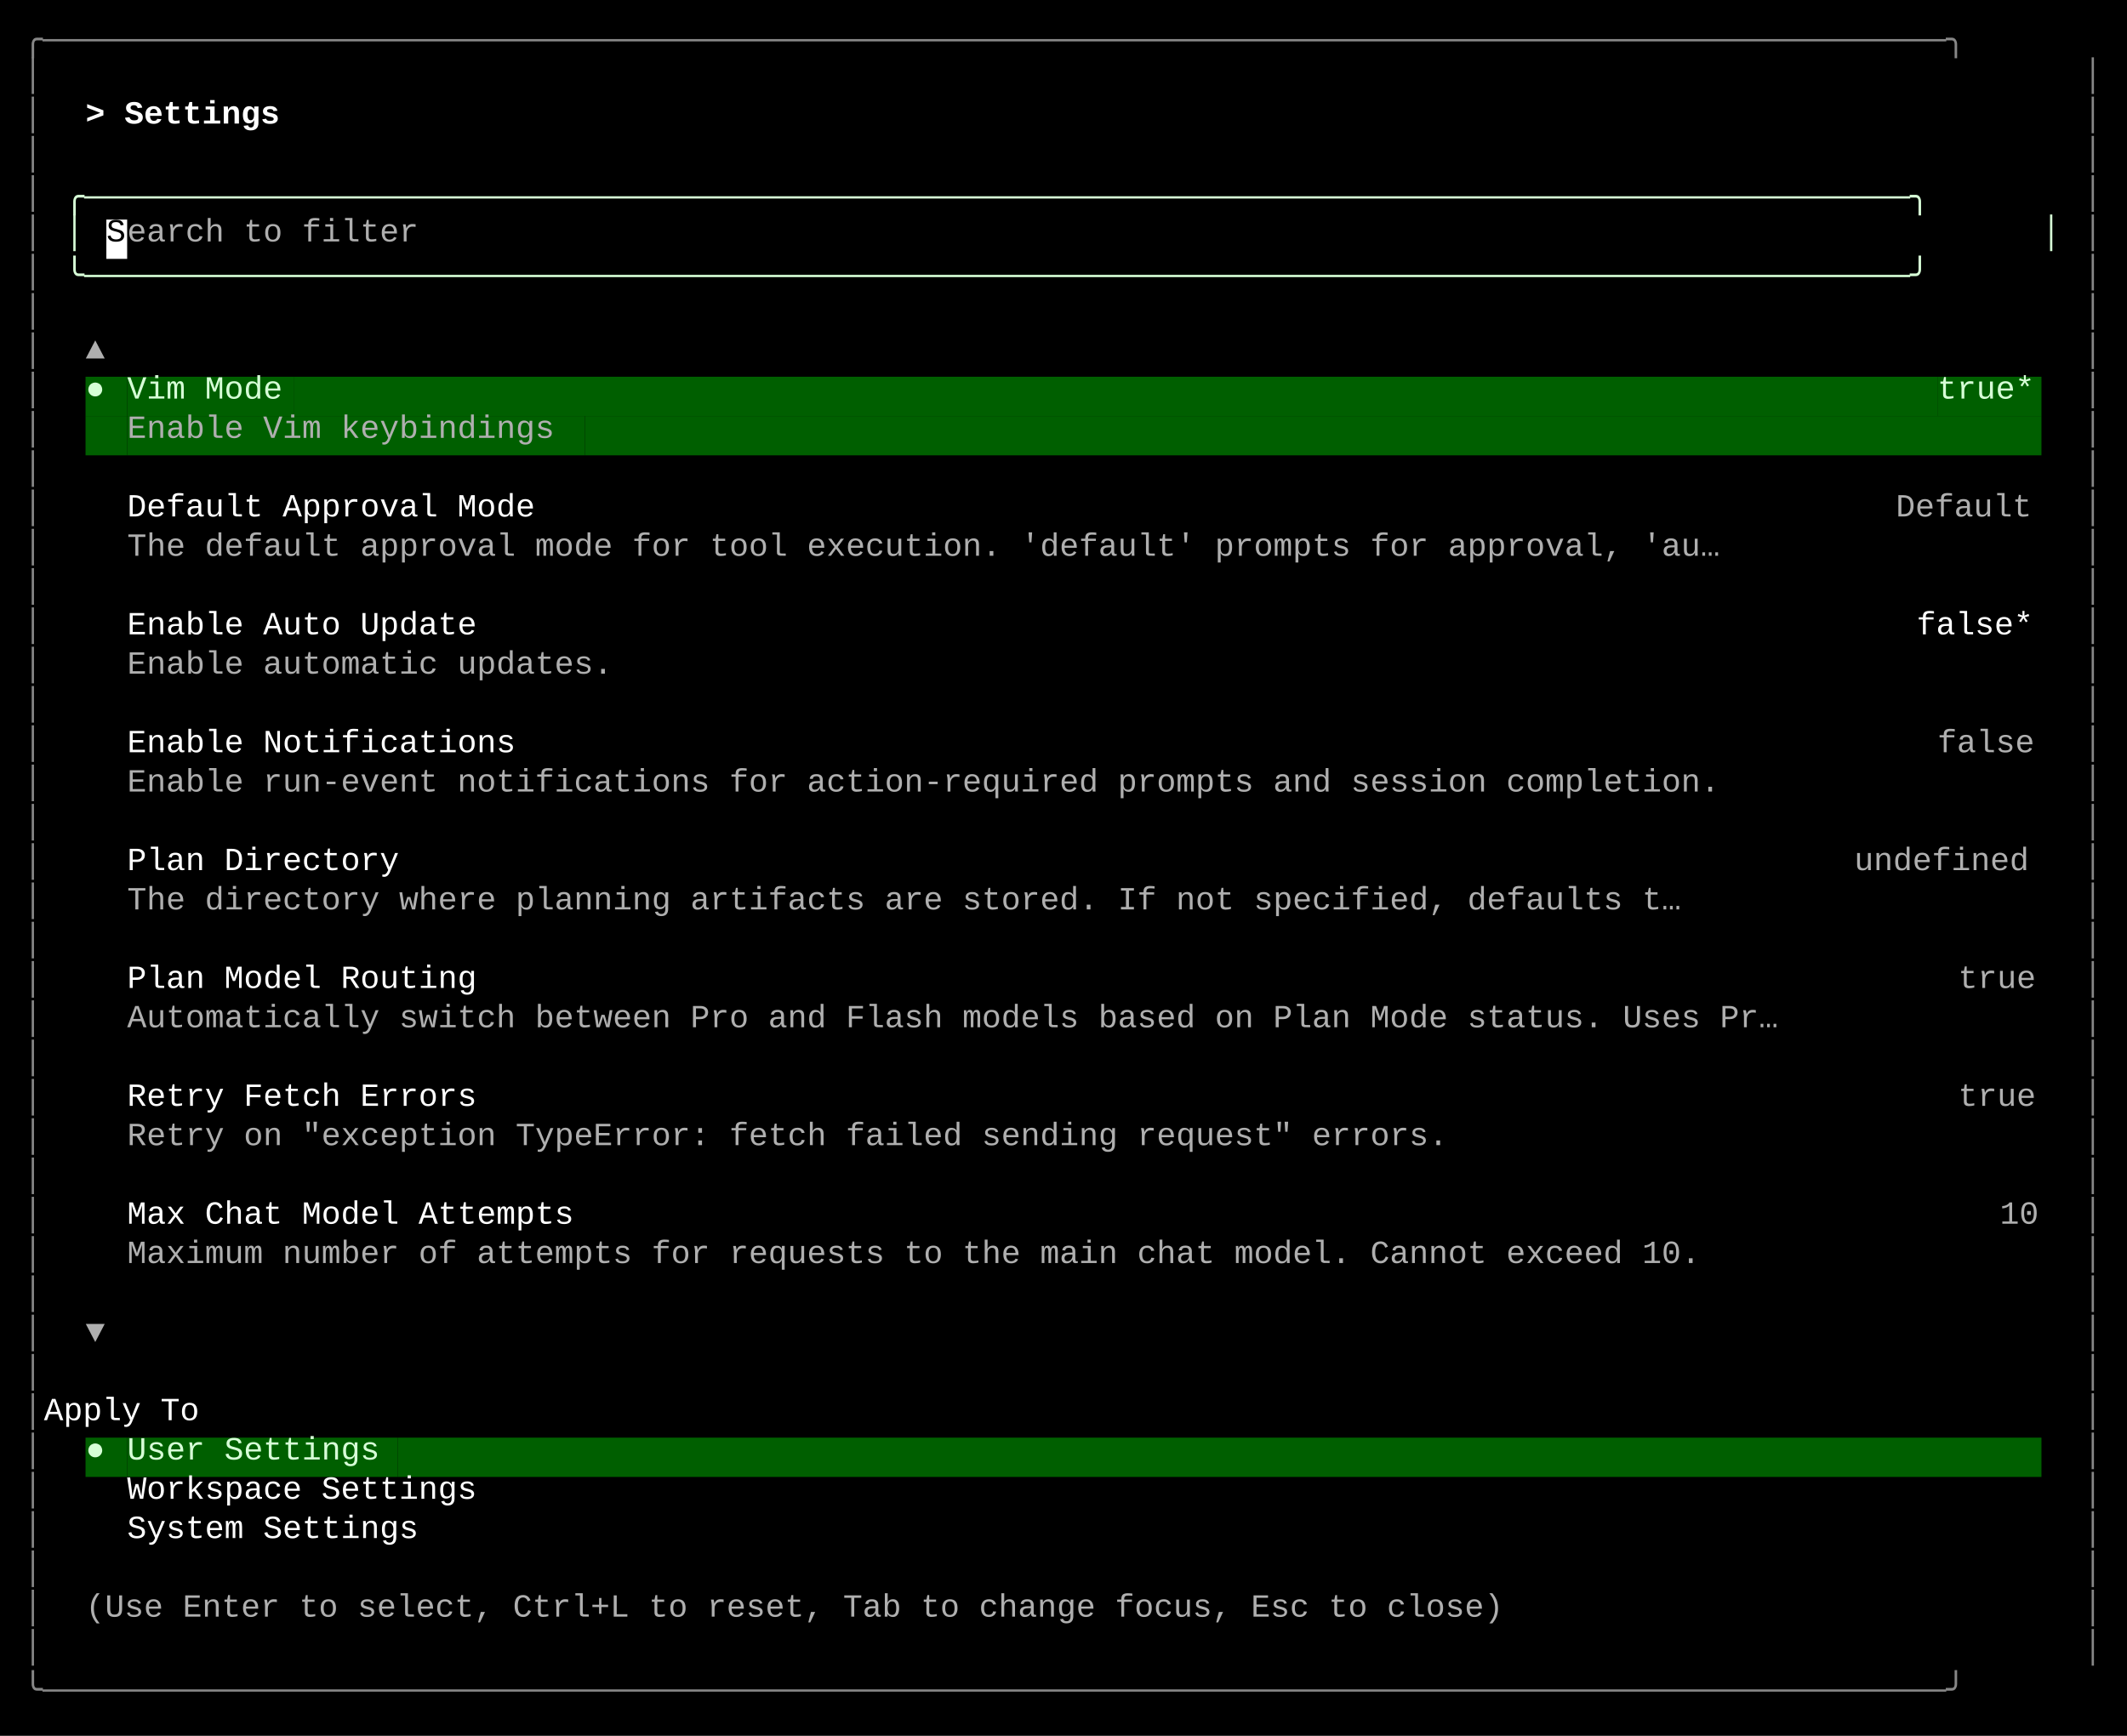
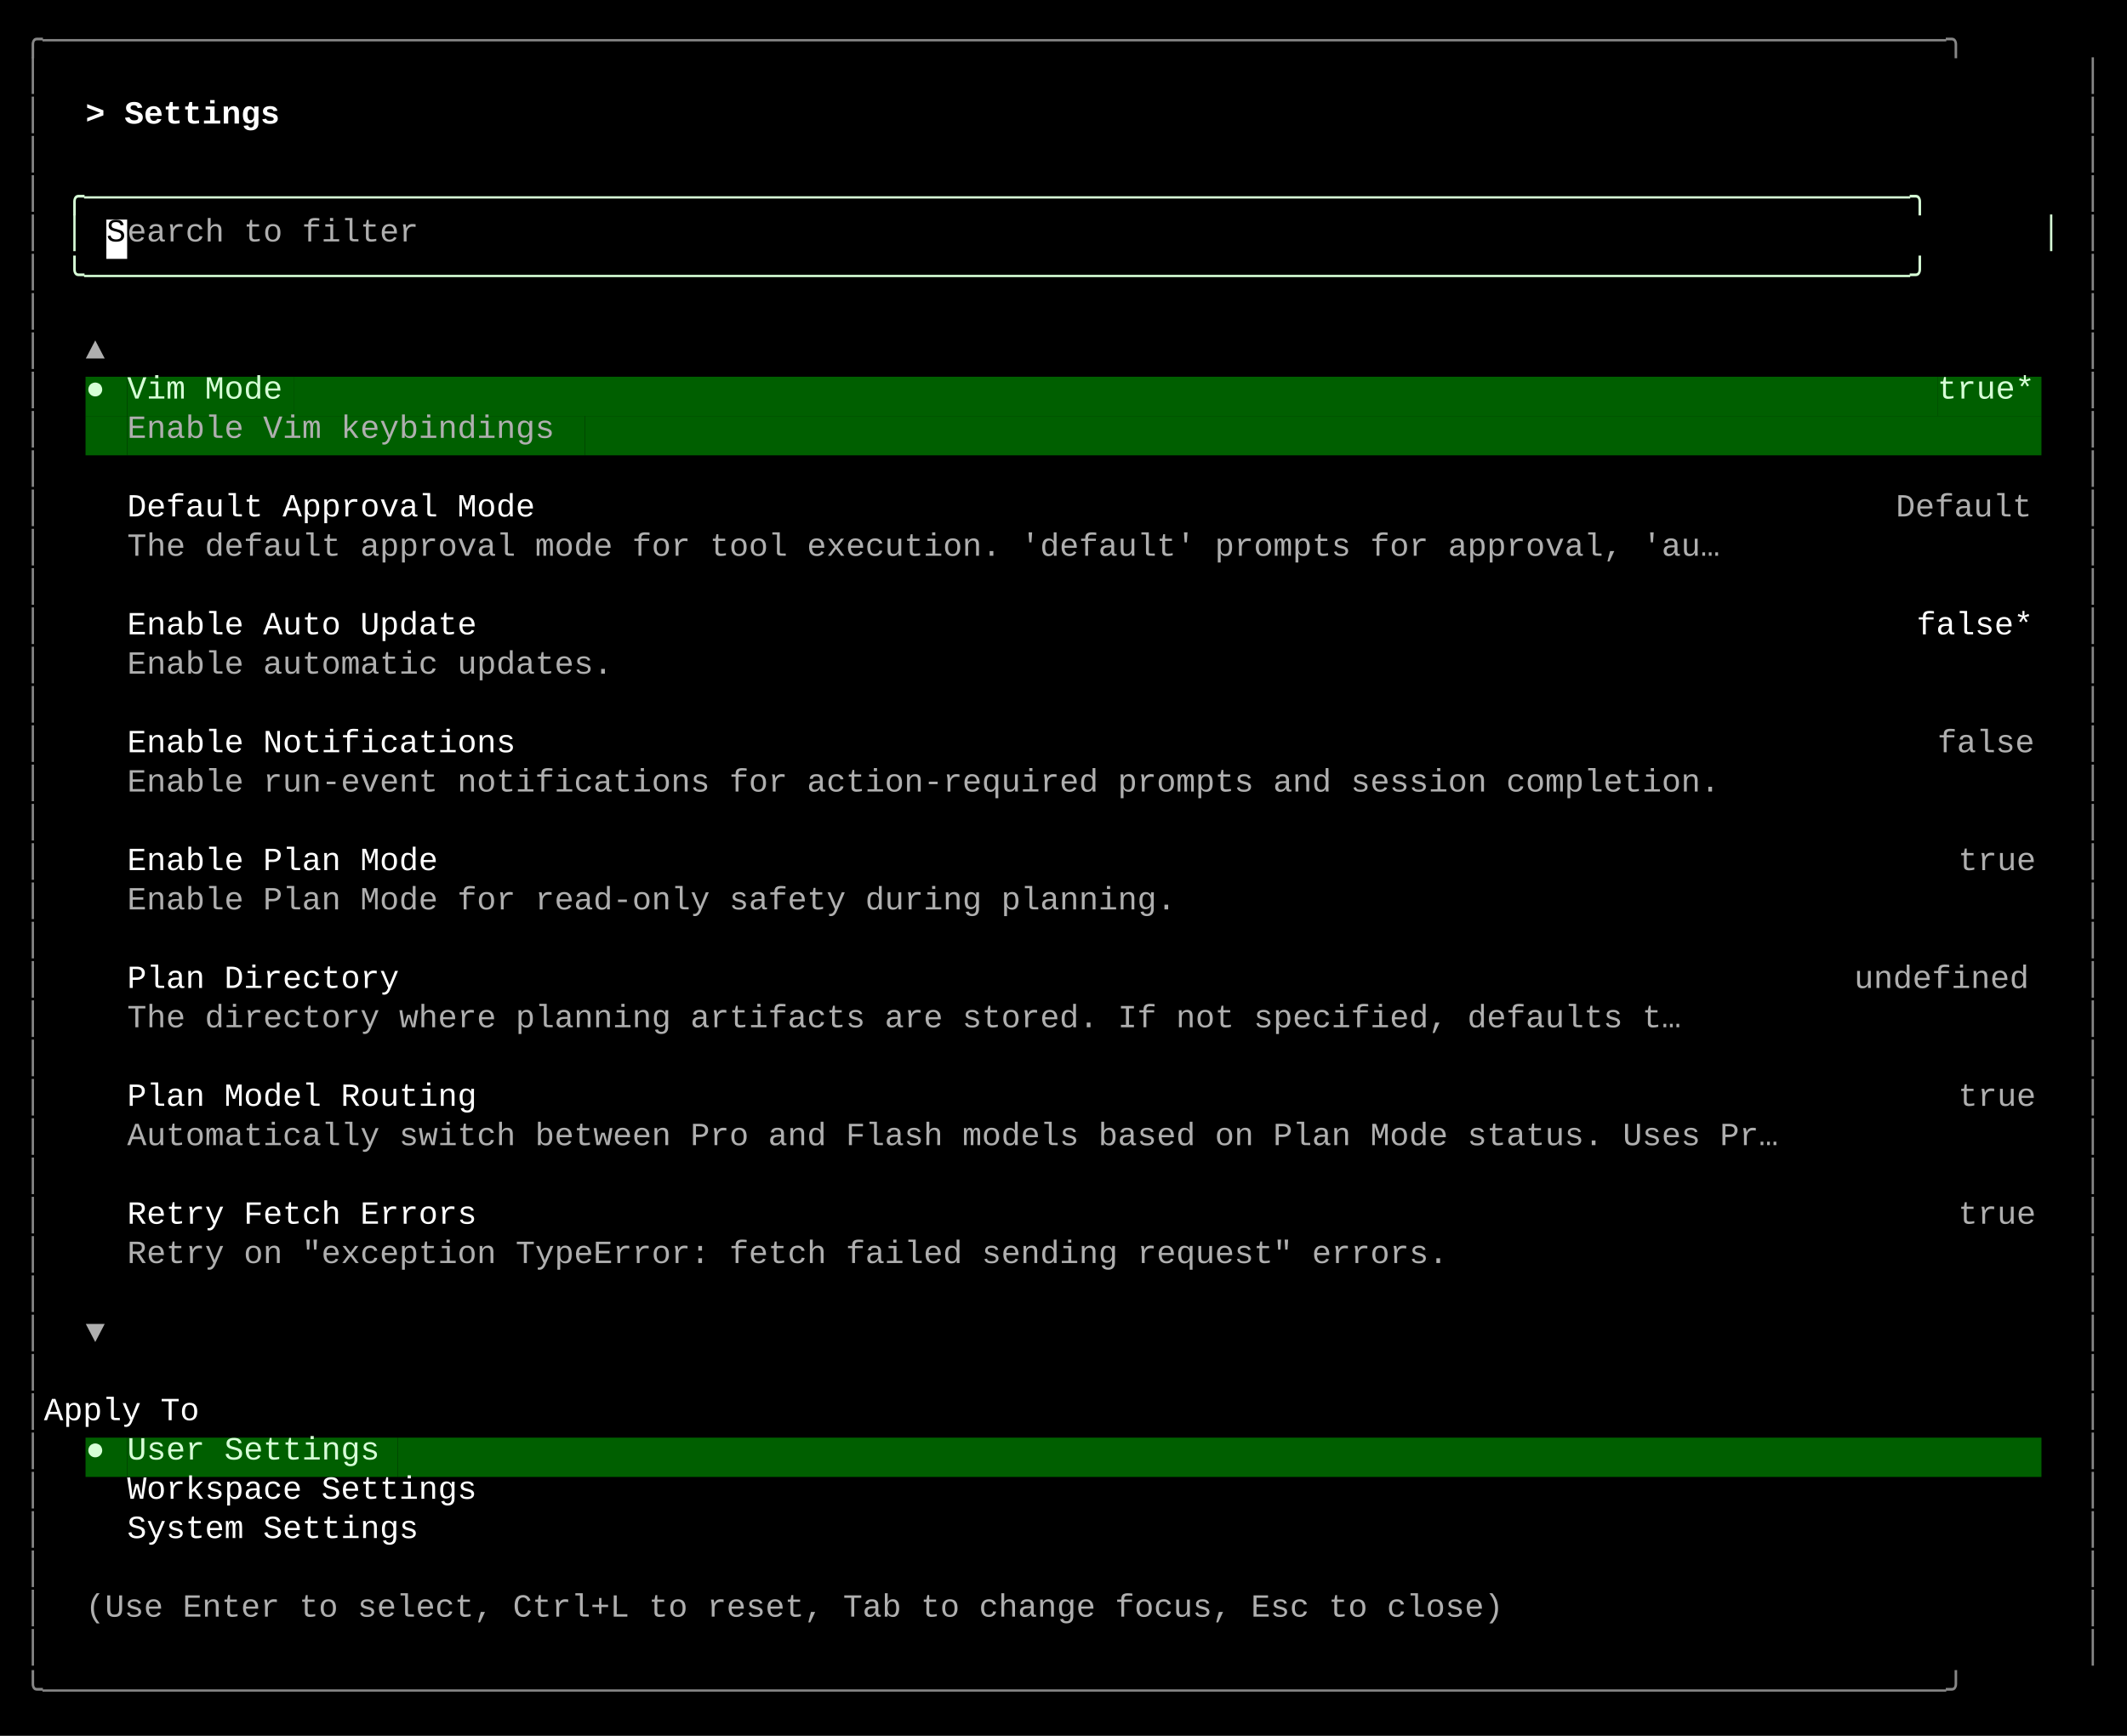
<svg xmlns="http://www.w3.org/2000/svg" width="920" height="751" viewBox="0 0 920 751">
  <style>
    text { font-family: Consolas, "Courier New", monospace; font-size: 14px; dominant-baseline: text-before-edge; white-space: pre; }
  </style>
  <rect width="920" height="751" fill="#000000" />
  <g transform="translate(10, 10)">
    <text x="0" y="2" fill="#878787" textLength="900" lengthAdjust="spacingAndGlyphs">╭──────────────────────────────────────────────────────────────────────────────────────────────────╮</text>
    <text x="0" y="19" fill="#878787" textLength="9" lengthAdjust="spacingAndGlyphs">│</text>
    <text x="891" y="19" fill="#878787" textLength="9" lengthAdjust="spacingAndGlyphs">│</text>
    <text x="0" y="36" fill="#878787" textLength="9" lengthAdjust="spacingAndGlyphs">│</text>
    <text x="27" y="36" fill="#ffffff" textLength="99" lengthAdjust="spacingAndGlyphs" font-weight="bold">&gt; Settings </text>
    <text x="891" y="36" fill="#878787" textLength="9" lengthAdjust="spacingAndGlyphs">│</text>
    <text x="0" y="53" fill="#878787" textLength="9" lengthAdjust="spacingAndGlyphs">│</text>
    <text x="891" y="53" fill="#878787" textLength="9" lengthAdjust="spacingAndGlyphs">│</text>
    <text x="0" y="70" fill="#878787" textLength="9" lengthAdjust="spacingAndGlyphs">│</text>
    <text x="18" y="70" fill="#d7ffd7" textLength="864" lengthAdjust="spacingAndGlyphs">╭──────────────────────────────────────────────────────────────────────────────────────────────╮</text>
    <text x="891" y="70" fill="#878787" textLength="9" lengthAdjust="spacingAndGlyphs">│</text>
    <text x="0" y="87" fill="#878787" textLength="9" lengthAdjust="spacingAndGlyphs">│</text>
    <text x="18" y="87" fill="#d7ffd7" textLength="9" lengthAdjust="spacingAndGlyphs">│</text>
    <rect x="36" y="85" width="9" height="17" fill="#ffffff" />
    <text x="36" y="87" fill="#000000" textLength="9" lengthAdjust="spacingAndGlyphs">S</text>
    <text x="45" y="87" fill="#afafaf" textLength="135" lengthAdjust="spacingAndGlyphs">earch to filter</text>
    <text x="873" y="87" fill="#d7ffd7" textLength="9" lengthAdjust="spacingAndGlyphs">│</text>
    <text x="891" y="87" fill="#878787" textLength="9" lengthAdjust="spacingAndGlyphs">│</text>
    <text x="0" y="104" fill="#878787" textLength="9" lengthAdjust="spacingAndGlyphs">│</text>
    <text x="18" y="104" fill="#d7ffd7" textLength="864" lengthAdjust="spacingAndGlyphs">╰──────────────────────────────────────────────────────────────────────────────────────────────╯</text>
    <text x="891" y="104" fill="#878787" textLength="9" lengthAdjust="spacingAndGlyphs">│</text>
    <text x="0" y="121" fill="#878787" textLength="9" lengthAdjust="spacingAndGlyphs">│</text>
    <text x="891" y="121" fill="#878787" textLength="9" lengthAdjust="spacingAndGlyphs">│</text>
    <text x="0" y="138" fill="#878787" textLength="9" lengthAdjust="spacingAndGlyphs">│</text>
    <text x="27" y="138" fill="#afafaf" textLength="9" lengthAdjust="spacingAndGlyphs">▲</text>
    <text x="891" y="138" fill="#878787" textLength="9" lengthAdjust="spacingAndGlyphs">│</text>
    <text x="0" y="155" fill="#878787" textLength="9" lengthAdjust="spacingAndGlyphs">│</text>
    <rect x="27" y="153" width="9" height="17" fill="#005f00" />
    <text x="27" y="155" fill="#d7ffd7" textLength="9" lengthAdjust="spacingAndGlyphs">●</text>
    <rect x="36" y="153" width="9" height="17" fill="#005f00" />
    <rect x="45" y="153" width="72" height="17" fill="#005f00" />
    <text x="45" y="155" fill="#d7ffd7" textLength="72" lengthAdjust="spacingAndGlyphs">Vim Mode</text>
    <rect x="117" y="153" width="711" height="17" fill="#005f00" />
    <rect x="828" y="153" width="45" height="17" fill="#005f00" />
    <text x="828" y="155" fill="#d7ffd7" textLength="45" lengthAdjust="spacingAndGlyphs">true*</text>
    <text x="891" y="155" fill="#878787" textLength="9" lengthAdjust="spacingAndGlyphs">│</text>
    <text x="0" y="172" fill="#878787" textLength="9" lengthAdjust="spacingAndGlyphs">│</text>
    <rect x="27" y="170" width="18" height="17" fill="#005f00" />
    <rect x="45" y="170" width="198" height="17" fill="#005f00" />
    <text x="45" y="172" fill="#afafaf" textLength="198" lengthAdjust="spacingAndGlyphs">Enable Vim keybindings</text>
    <rect x="243" y="170" width="630" height="17" fill="#005f00" />
    <text x="891" y="172" fill="#878787" textLength="9" lengthAdjust="spacingAndGlyphs">│</text>
    <text x="0" y="189" fill="#878787" textLength="9" lengthAdjust="spacingAndGlyphs">│</text>
    <text x="891" y="189" fill="#878787" textLength="9" lengthAdjust="spacingAndGlyphs">│</text>
    <text x="0" y="206" fill="#878787" textLength="9" lengthAdjust="spacingAndGlyphs">│</text>
    <text x="45" y="206" fill="#ffffff" textLength="189" lengthAdjust="spacingAndGlyphs">Default Approval Mode</text>
    <text x="810" y="206" fill="#afafaf" textLength="63" lengthAdjust="spacingAndGlyphs">Default</text>
    <text x="891" y="206" fill="#878787" textLength="9" lengthAdjust="spacingAndGlyphs">│</text>
    <text x="0" y="223" fill="#878787" textLength="9" lengthAdjust="spacingAndGlyphs">│</text>
    <text x="45" y="223" fill="#afafaf" textLength="738" lengthAdjust="spacingAndGlyphs">The default approval mode for tool execution. 'default' prompts for approval, 'au…</text>
    <text x="891" y="223" fill="#878787" textLength="9" lengthAdjust="spacingAndGlyphs">│</text>
    <text x="0" y="240" fill="#878787" textLength="9" lengthAdjust="spacingAndGlyphs">│</text>
    <text x="891" y="240" fill="#878787" textLength="9" lengthAdjust="spacingAndGlyphs">│</text>
    <text x="0" y="257" fill="#878787" textLength="9" lengthAdjust="spacingAndGlyphs">│</text>
    <text x="45" y="257" fill="#ffffff" textLength="162" lengthAdjust="spacingAndGlyphs">Enable Auto Update</text>
    <text x="819" y="257" fill="#ffffff" textLength="54" lengthAdjust="spacingAndGlyphs">false*</text>
    <text x="891" y="257" fill="#878787" textLength="9" lengthAdjust="spacingAndGlyphs">│</text>
    <text x="0" y="274" fill="#878787" textLength="9" lengthAdjust="spacingAndGlyphs">│</text>
    <text x="45" y="274" fill="#afafaf" textLength="225" lengthAdjust="spacingAndGlyphs">Enable automatic updates.</text>
    <text x="891" y="274" fill="#878787" textLength="9" lengthAdjust="spacingAndGlyphs">│</text>
    <text x="0" y="291" fill="#878787" textLength="9" lengthAdjust="spacingAndGlyphs">│</text>
    <text x="891" y="291" fill="#878787" textLength="9" lengthAdjust="spacingAndGlyphs">│</text>
    <text x="0" y="308" fill="#878787" textLength="9" lengthAdjust="spacingAndGlyphs">│</text>
    <text x="45" y="308" fill="#ffffff" textLength="180" lengthAdjust="spacingAndGlyphs">Enable Notifications</text>
    <text x="828" y="308" fill="#afafaf" textLength="45" lengthAdjust="spacingAndGlyphs">false</text>
    <text x="891" y="308" fill="#878787" textLength="9" lengthAdjust="spacingAndGlyphs">│</text>
    <text x="0" y="325" fill="#878787" textLength="9" lengthAdjust="spacingAndGlyphs">│</text>
    <text x="45" y="325" fill="#afafaf" textLength="738" lengthAdjust="spacingAndGlyphs">Enable run-event notifications for action-required prompts and session completion.</text>
    <text x="891" y="325" fill="#878787" textLength="9" lengthAdjust="spacingAndGlyphs">│</text>
    <text x="0" y="342" fill="#878787" textLength="9" lengthAdjust="spacingAndGlyphs">│</text>
    <text x="891" y="342" fill="#878787" textLength="9" lengthAdjust="spacingAndGlyphs">│</text>
    <text x="0" y="359" fill="#878787" textLength="9" lengthAdjust="spacingAndGlyphs">│</text>
-     <text x="45" y="359" fill="#ffffff" textLength="126" lengthAdjust="spacingAndGlyphs">Plan Directory</text>
-     <text x="792" y="359" fill="#afafaf" textLength="81" lengthAdjust="spacingAndGlyphs">undefined</text>
+     <text x="45" y="359" fill="#ffffff" textLength="144" lengthAdjust="spacingAndGlyphs">Enable Plan Mode</text>
+     <text x="837" y="359" fill="#afafaf" textLength="36" lengthAdjust="spacingAndGlyphs">true</text>
    <text x="891" y="359" fill="#878787" textLength="9" lengthAdjust="spacingAndGlyphs">│</text>
    <text x="0" y="376" fill="#878787" textLength="9" lengthAdjust="spacingAndGlyphs">│</text>
-     <text x="45" y="376" fill="#afafaf" textLength="720" lengthAdjust="spacingAndGlyphs">The directory where planning artifacts are stored. If not specified, defaults t…</text>
+     <text x="45" y="376" fill="#afafaf" textLength="486" lengthAdjust="spacingAndGlyphs">Enable Plan Mode for read-only safety during planning.</text>
    <text x="891" y="376" fill="#878787" textLength="9" lengthAdjust="spacingAndGlyphs">│</text>
    <text x="0" y="393" fill="#878787" textLength="9" lengthAdjust="spacingAndGlyphs">│</text>
    <text x="891" y="393" fill="#878787" textLength="9" lengthAdjust="spacingAndGlyphs">│</text>
    <text x="0" y="410" fill="#878787" textLength="9" lengthAdjust="spacingAndGlyphs">│</text>
-     <text x="45" y="410" fill="#ffffff" textLength="162" lengthAdjust="spacingAndGlyphs">Plan Model Routing</text>
-     <text x="837" y="410" fill="#afafaf" textLength="36" lengthAdjust="spacingAndGlyphs">true</text>
+     <text x="45" y="410" fill="#ffffff" textLength="126" lengthAdjust="spacingAndGlyphs">Plan Directory</text>
+     <text x="792" y="410" fill="#afafaf" textLength="81" lengthAdjust="spacingAndGlyphs">undefined</text>
    <text x="891" y="410" fill="#878787" textLength="9" lengthAdjust="spacingAndGlyphs">│</text>
    <text x="0" y="427" fill="#878787" textLength="9" lengthAdjust="spacingAndGlyphs">│</text>
-     <text x="45" y="427" fill="#afafaf" textLength="765" lengthAdjust="spacingAndGlyphs">Automatically switch between Pro and Flash models based on Plan Mode status. Uses Pr…</text>
+     <text x="45" y="427" fill="#afafaf" textLength="720" lengthAdjust="spacingAndGlyphs">The directory where planning artifacts are stored. If not specified, defaults t…</text>
    <text x="891" y="427" fill="#878787" textLength="9" lengthAdjust="spacingAndGlyphs">│</text>
    <text x="0" y="444" fill="#878787" textLength="9" lengthAdjust="spacingAndGlyphs">│</text>
    <text x="891" y="444" fill="#878787" textLength="9" lengthAdjust="spacingAndGlyphs">│</text>
    <text x="0" y="461" fill="#878787" textLength="9" lengthAdjust="spacingAndGlyphs">│</text>
-     <text x="45" y="461" fill="#ffffff" textLength="162" lengthAdjust="spacingAndGlyphs">Retry Fetch Errors</text>
+     <text x="45" y="461" fill="#ffffff" textLength="162" lengthAdjust="spacingAndGlyphs">Plan Model Routing</text>
    <text x="837" y="461" fill="#afafaf" textLength="36" lengthAdjust="spacingAndGlyphs">true</text>
    <text x="891" y="461" fill="#878787" textLength="9" lengthAdjust="spacingAndGlyphs">│</text>
    <text x="0" y="478" fill="#878787" textLength="9" lengthAdjust="spacingAndGlyphs">│</text>
-     <text x="45" y="478" fill="#afafaf" textLength="612" lengthAdjust="spacingAndGlyphs">Retry on "exception TypeError: fetch failed sending request" errors.</text>
+     <text x="45" y="478" fill="#afafaf" textLength="765" lengthAdjust="spacingAndGlyphs">Automatically switch between Pro and Flash models based on Plan Mode status. Uses Pr…</text>
    <text x="891" y="478" fill="#878787" textLength="9" lengthAdjust="spacingAndGlyphs">│</text>
    <text x="0" y="495" fill="#878787" textLength="9" lengthAdjust="spacingAndGlyphs">│</text>
    <text x="891" y="495" fill="#878787" textLength="9" lengthAdjust="spacingAndGlyphs">│</text>
    <text x="0" y="512" fill="#878787" textLength="9" lengthAdjust="spacingAndGlyphs">│</text>
-     <text x="45" y="512" fill="#ffffff" textLength="207" lengthAdjust="spacingAndGlyphs">Max Chat Model Attempts</text>
-     <text x="855" y="512" fill="#afafaf" textLength="18" lengthAdjust="spacingAndGlyphs">10</text>
+     <text x="45" y="512" fill="#ffffff" textLength="162" lengthAdjust="spacingAndGlyphs">Retry Fetch Errors</text>
+     <text x="837" y="512" fill="#afafaf" textLength="36" lengthAdjust="spacingAndGlyphs">true</text>
    <text x="891" y="512" fill="#878787" textLength="9" lengthAdjust="spacingAndGlyphs">│</text>
    <text x="0" y="529" fill="#878787" textLength="9" lengthAdjust="spacingAndGlyphs">│</text>
-     <text x="45" y="529" fill="#afafaf" textLength="729" lengthAdjust="spacingAndGlyphs">Maximum number of attempts for requests to the main chat model. Cannot exceed 10.</text>
+     <text x="45" y="529" fill="#afafaf" textLength="612" lengthAdjust="spacingAndGlyphs">Retry on "exception TypeError: fetch failed sending request" errors.</text>
    <text x="891" y="529" fill="#878787" textLength="9" lengthAdjust="spacingAndGlyphs">│</text>
    <text x="0" y="546" fill="#878787" textLength="9" lengthAdjust="spacingAndGlyphs">│</text>
    <text x="891" y="546" fill="#878787" textLength="9" lengthAdjust="spacingAndGlyphs">│</text>
    <text x="0" y="563" fill="#878787" textLength="9" lengthAdjust="spacingAndGlyphs">│</text>
    <text x="27" y="563" fill="#afafaf" textLength="9" lengthAdjust="spacingAndGlyphs">▼</text>
    <text x="891" y="563" fill="#878787" textLength="9" lengthAdjust="spacingAndGlyphs">│</text>
    <text x="0" y="580" fill="#878787" textLength="9" lengthAdjust="spacingAndGlyphs">│</text>
    <text x="891" y="580" fill="#878787" textLength="9" lengthAdjust="spacingAndGlyphs">│</text>
    <text x="0" y="597" fill="#878787" textLength="9" lengthAdjust="spacingAndGlyphs">│</text>
    <text x="9" y="597" fill="#ffffff" textLength="882" lengthAdjust="spacingAndGlyphs">    Apply To                                                                                      </text>
    <text x="891" y="597" fill="#878787" textLength="9" lengthAdjust="spacingAndGlyphs">│</text>
    <text x="0" y="614" fill="#878787" textLength="9" lengthAdjust="spacingAndGlyphs">│</text>
    <rect x="27" y="612" width="9" height="17" fill="#005f00" />
    <text x="27" y="614" fill="#d7ffd7" textLength="9" lengthAdjust="spacingAndGlyphs">●</text>
    <rect x="36" y="612" width="9" height="17" fill="#005f00" />
    <rect x="45" y="612" width="117" height="17" fill="#005f00" />
    <text x="45" y="614" fill="#d7ffd7" textLength="117" lengthAdjust="spacingAndGlyphs">User Settings</text>
    <rect x="162" y="612" width="711" height="17" fill="#005f00" />
    <text x="891" y="614" fill="#878787" textLength="9" lengthAdjust="spacingAndGlyphs">│</text>
    <text x="0" y="631" fill="#878787" textLength="9" lengthAdjust="spacingAndGlyphs">│</text>
    <text x="45" y="631" fill="#ffffff" textLength="162" lengthAdjust="spacingAndGlyphs">Workspace Settings</text>
    <text x="891" y="631" fill="#878787" textLength="9" lengthAdjust="spacingAndGlyphs">│</text>
    <text x="0" y="648" fill="#878787" textLength="9" lengthAdjust="spacingAndGlyphs">│</text>
    <text x="45" y="648" fill="#ffffff" textLength="135" lengthAdjust="spacingAndGlyphs">System Settings</text>
    <text x="891" y="648" fill="#878787" textLength="9" lengthAdjust="spacingAndGlyphs">│</text>
    <text x="0" y="665" fill="#878787" textLength="9" lengthAdjust="spacingAndGlyphs">│</text>
    <text x="891" y="665" fill="#878787" textLength="9" lengthAdjust="spacingAndGlyphs">│</text>
    <text x="0" y="682" fill="#878787" textLength="9" lengthAdjust="spacingAndGlyphs">│</text>
    <text x="27" y="682" fill="#afafaf" textLength="657" lengthAdjust="spacingAndGlyphs">(Use Enter to select, Ctrl+L to reset, Tab to change focus, Esc to close)</text>
    <text x="891" y="682" fill="#878787" textLength="9" lengthAdjust="spacingAndGlyphs">│</text>
    <text x="0" y="699" fill="#878787" textLength="9" lengthAdjust="spacingAndGlyphs">│</text>
    <text x="891" y="699" fill="#878787" textLength="9" lengthAdjust="spacingAndGlyphs">│</text>
    <text x="0" y="716" fill="#878787" textLength="900" lengthAdjust="spacingAndGlyphs">╰──────────────────────────────────────────────────────────────────────────────────────────────────╯</text>
  </g>
</svg>
